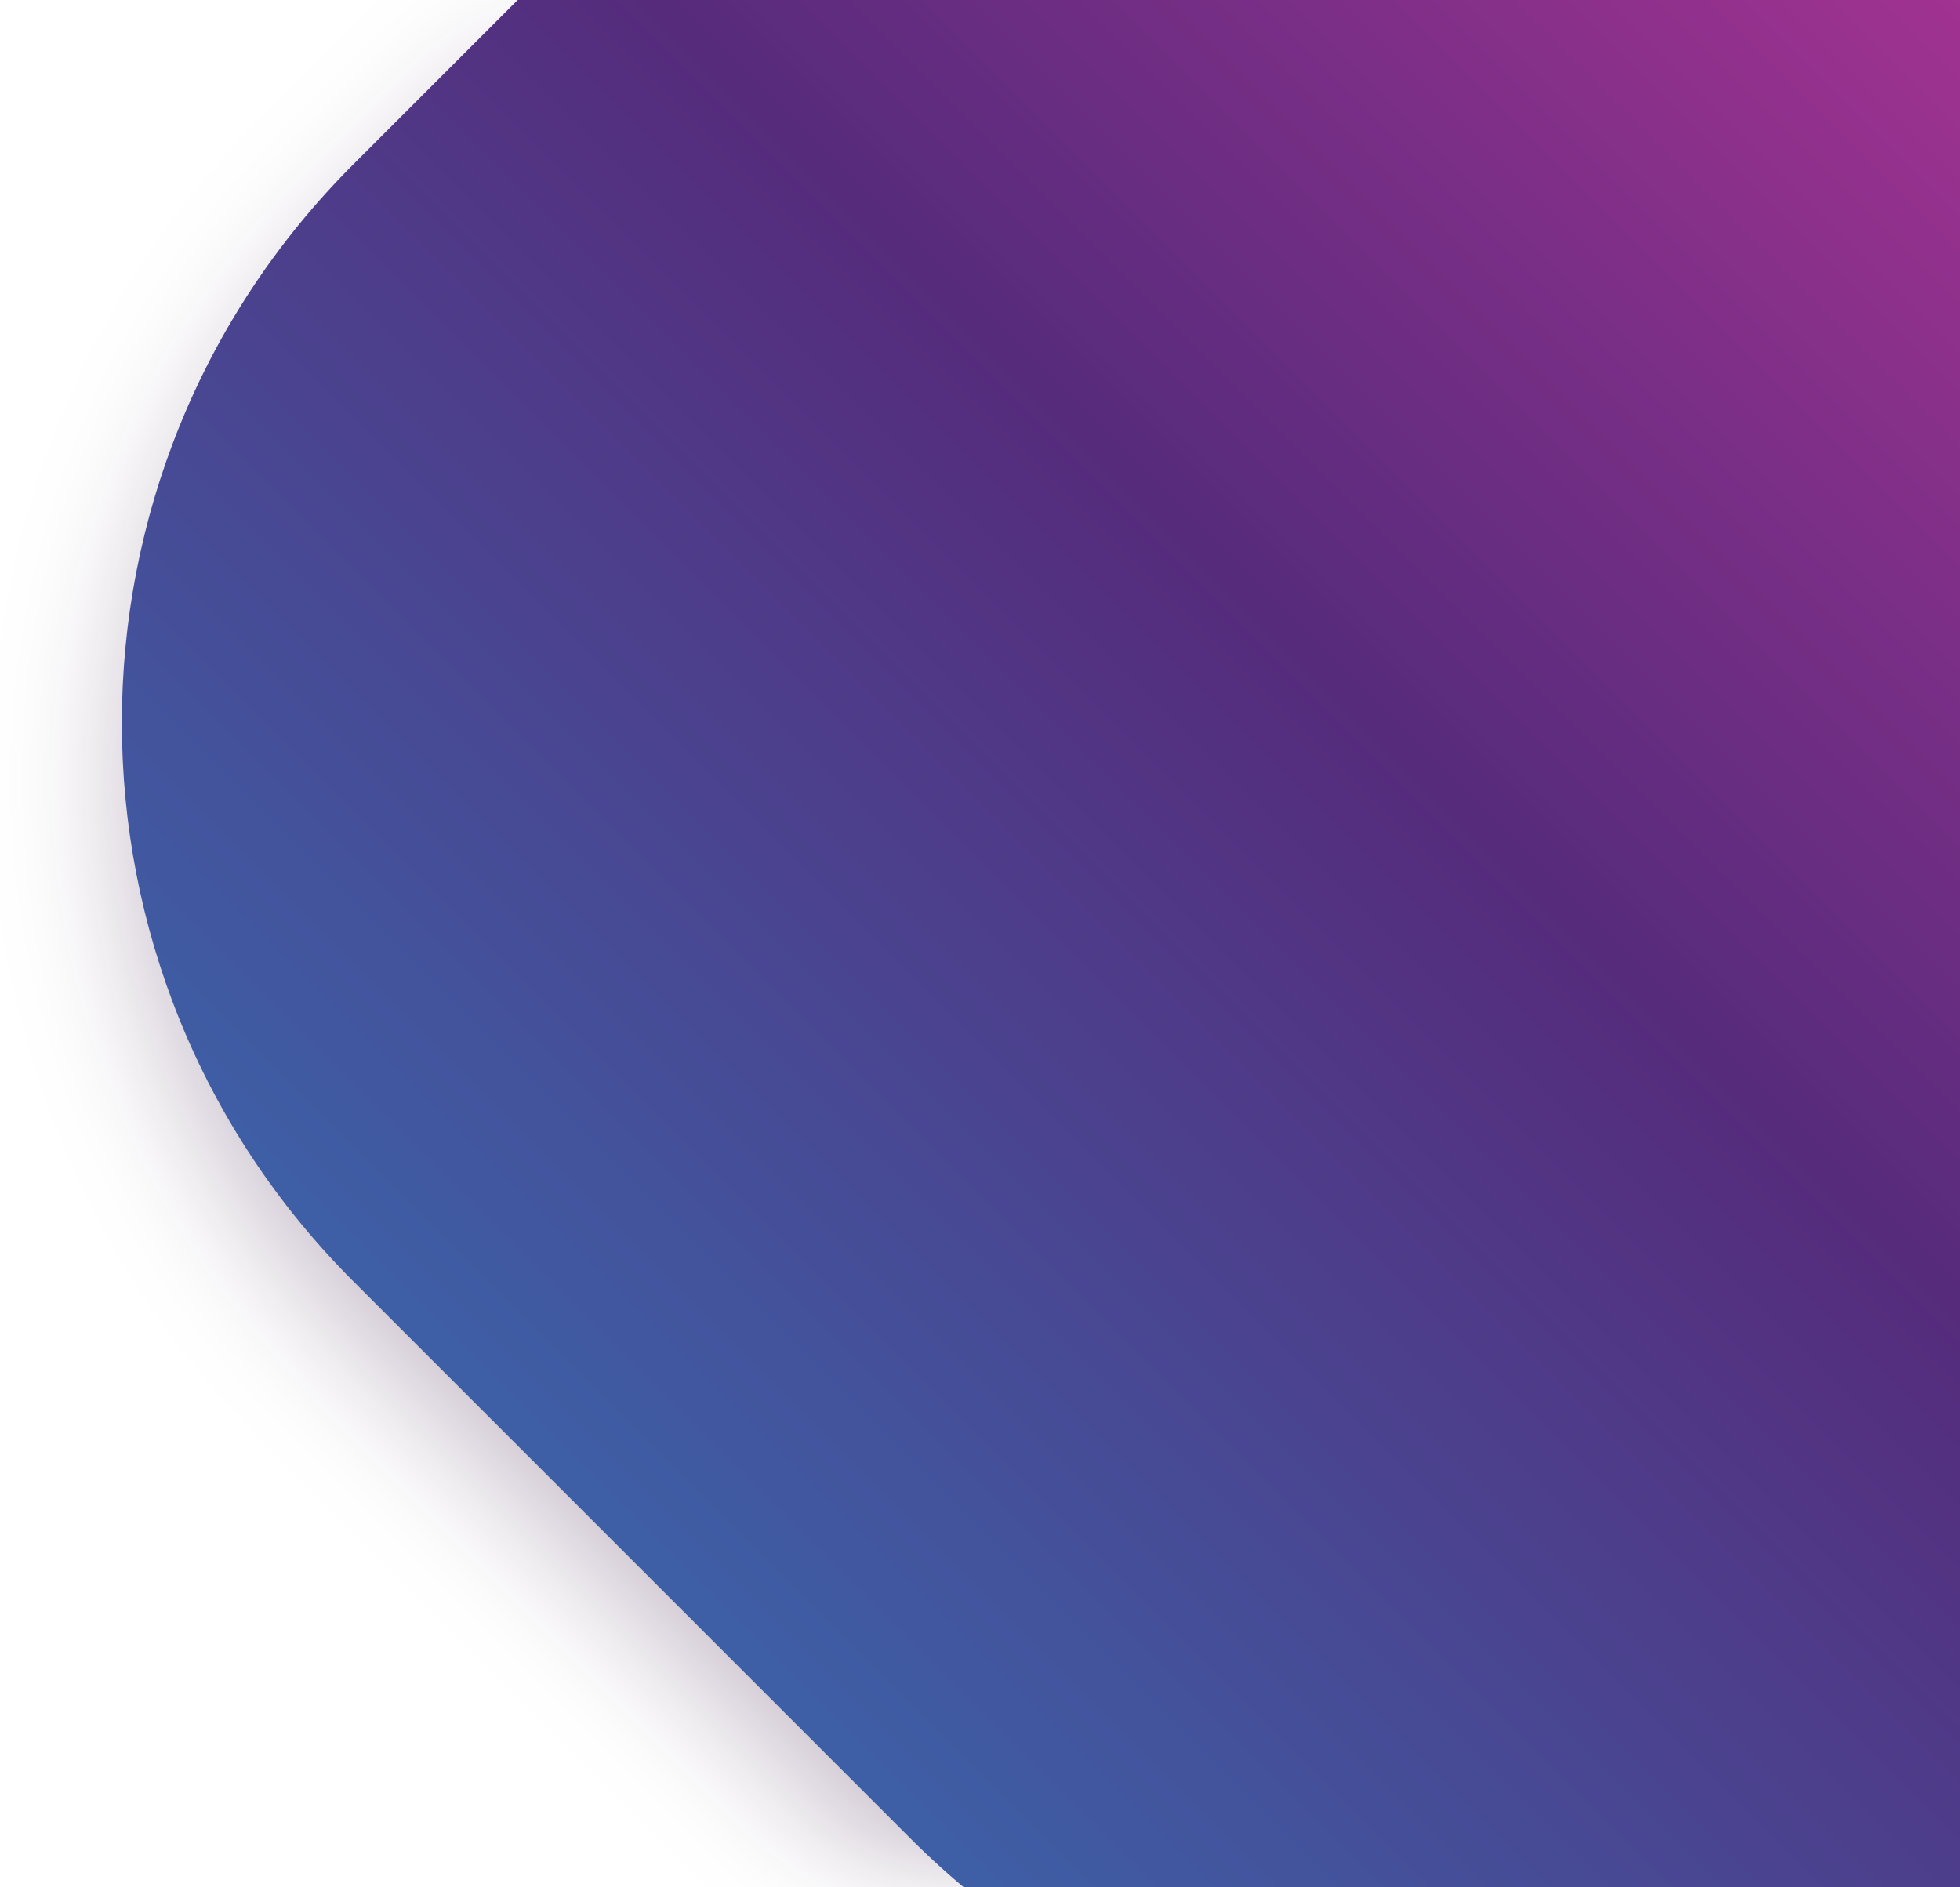
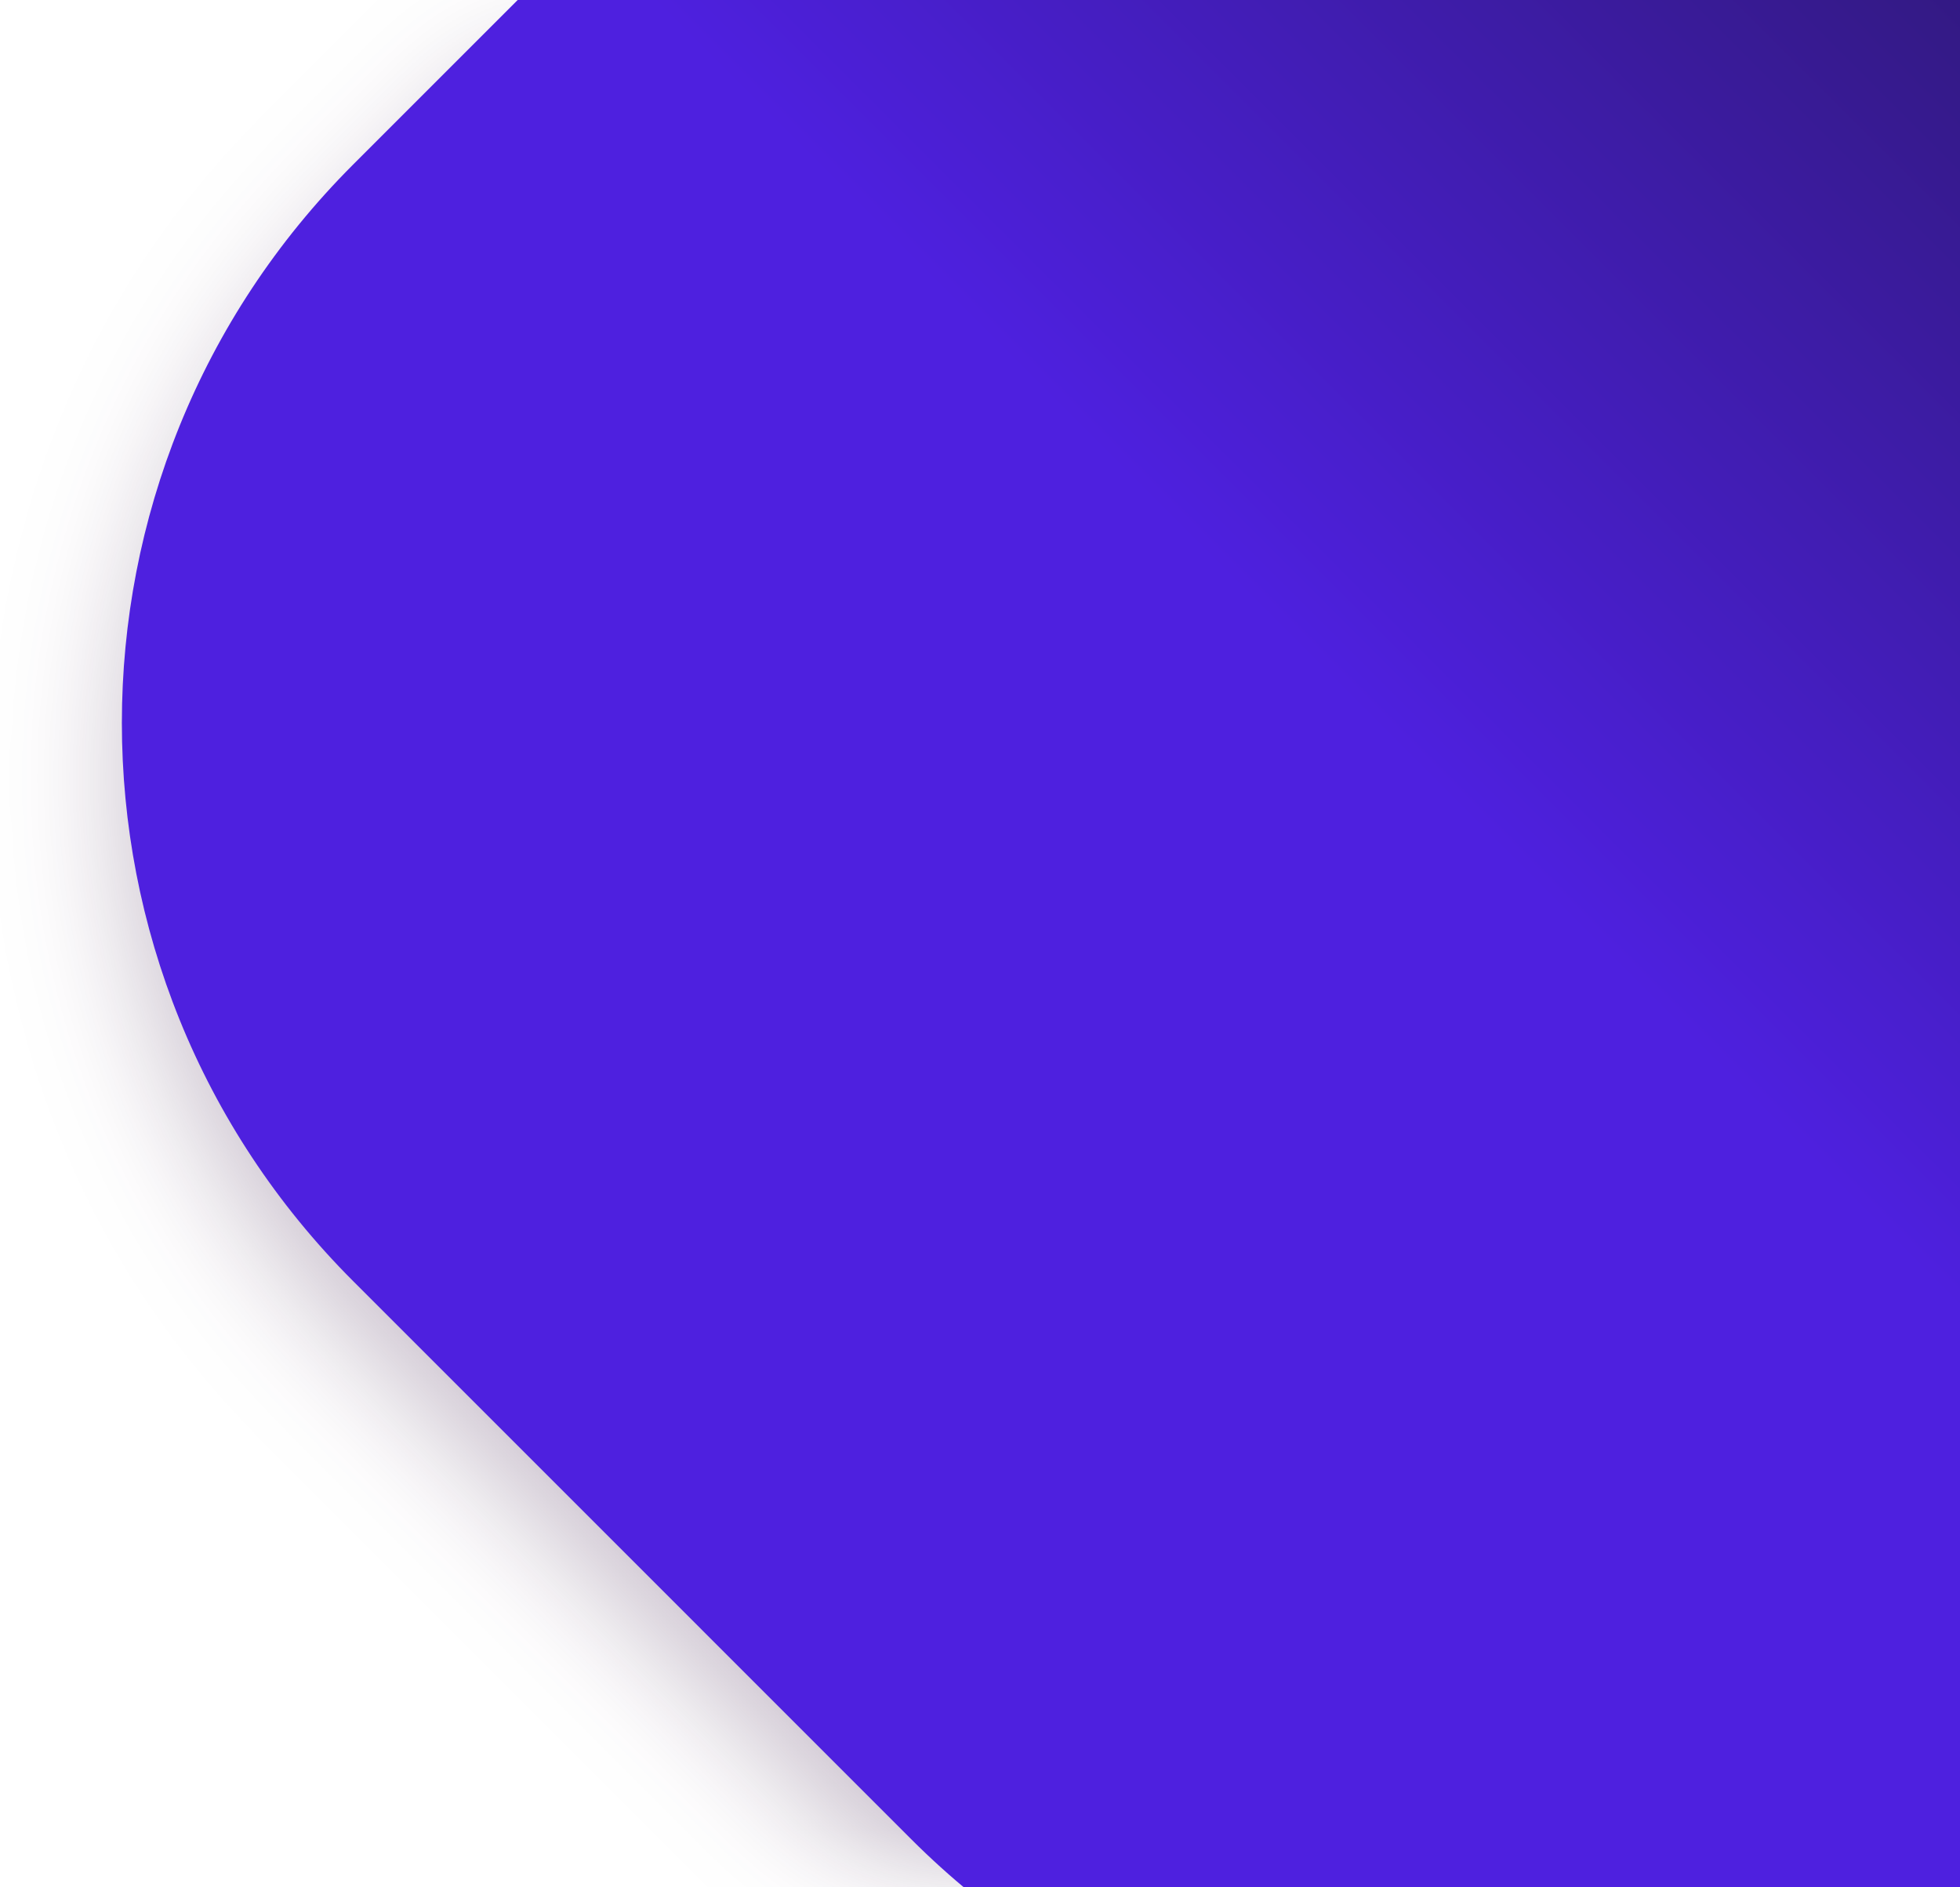
<svg xmlns="http://www.w3.org/2000/svg" width="1197" height="1152" viewBox="0 0 1197 1152" fill="none">
  <g filter="url(#filter0_d)">
    <path fill-rule="evenodd" clip-rule="evenodd" d="M1238.39 -240.413L1579.3 100.524C1767.58 288.818 1767.58 594.102 1579.3 782.396L1238.39 1123.33C1050.1 1311.63 744.835 1311.63 556.551 1123.33L215.636 782.396C27.354 594.102 27.354 288.818 215.636 100.524L556.551 -240.413C744.835 -428.707 1050.1 -428.707 1238.39 -240.413Z" fill="url(#paint0_linear)" />
  </g>
  <defs>
    <filter id="filter0_d" x="0.425" y="-421.634" width="1794.09" height="1794.19" filterUnits="userSpaceOnUse" color-interpolation-filters="sRGB">
      <feFlood flood-opacity="0" result="BackgroundImageFix" />
      <feColorMatrix in="SourceAlpha" type="matrix" values="0 0 0 0 0 0 0 0 0 0 0 0 0 0 0 0 0 0 127 0" />
      <feOffset dy="34" />
      <feGaussianBlur stdDeviation="37" />
      <feColorMatrix type="matrix" values="0 0 0 0 0.176 0 0 0 0 0.03 0 0 0 0 0.221 0 0 0 0.25 0" />
      <feBlend mode="normal" in2="BackgroundImageFix" result="effect1_dropShadow" />
      <feBlend mode="normal" in="SourceGraphic" in2="effect1_dropShadow" result="shape" />
    </filter>
    <linearGradient id="paint0_linear" x1="897.5" y1="-1303.5" x2="-847.5" y2="441.5" gradientUnits="userSpaceOnUse">
-       <stop stop-color="#FF3CAC" />
-       <stop offset="0.517" stop-color="#562B7C" />
-       <stop offset="1" stop-color="#2B86C5" />
+       <stop stop-color="#111111" />
+       <stop offset="0.517" stop-color="#4e20df" />
+       <stop offset="1" stop-color="#4e20df" />
    </linearGradient>
  </defs>
</svg>
